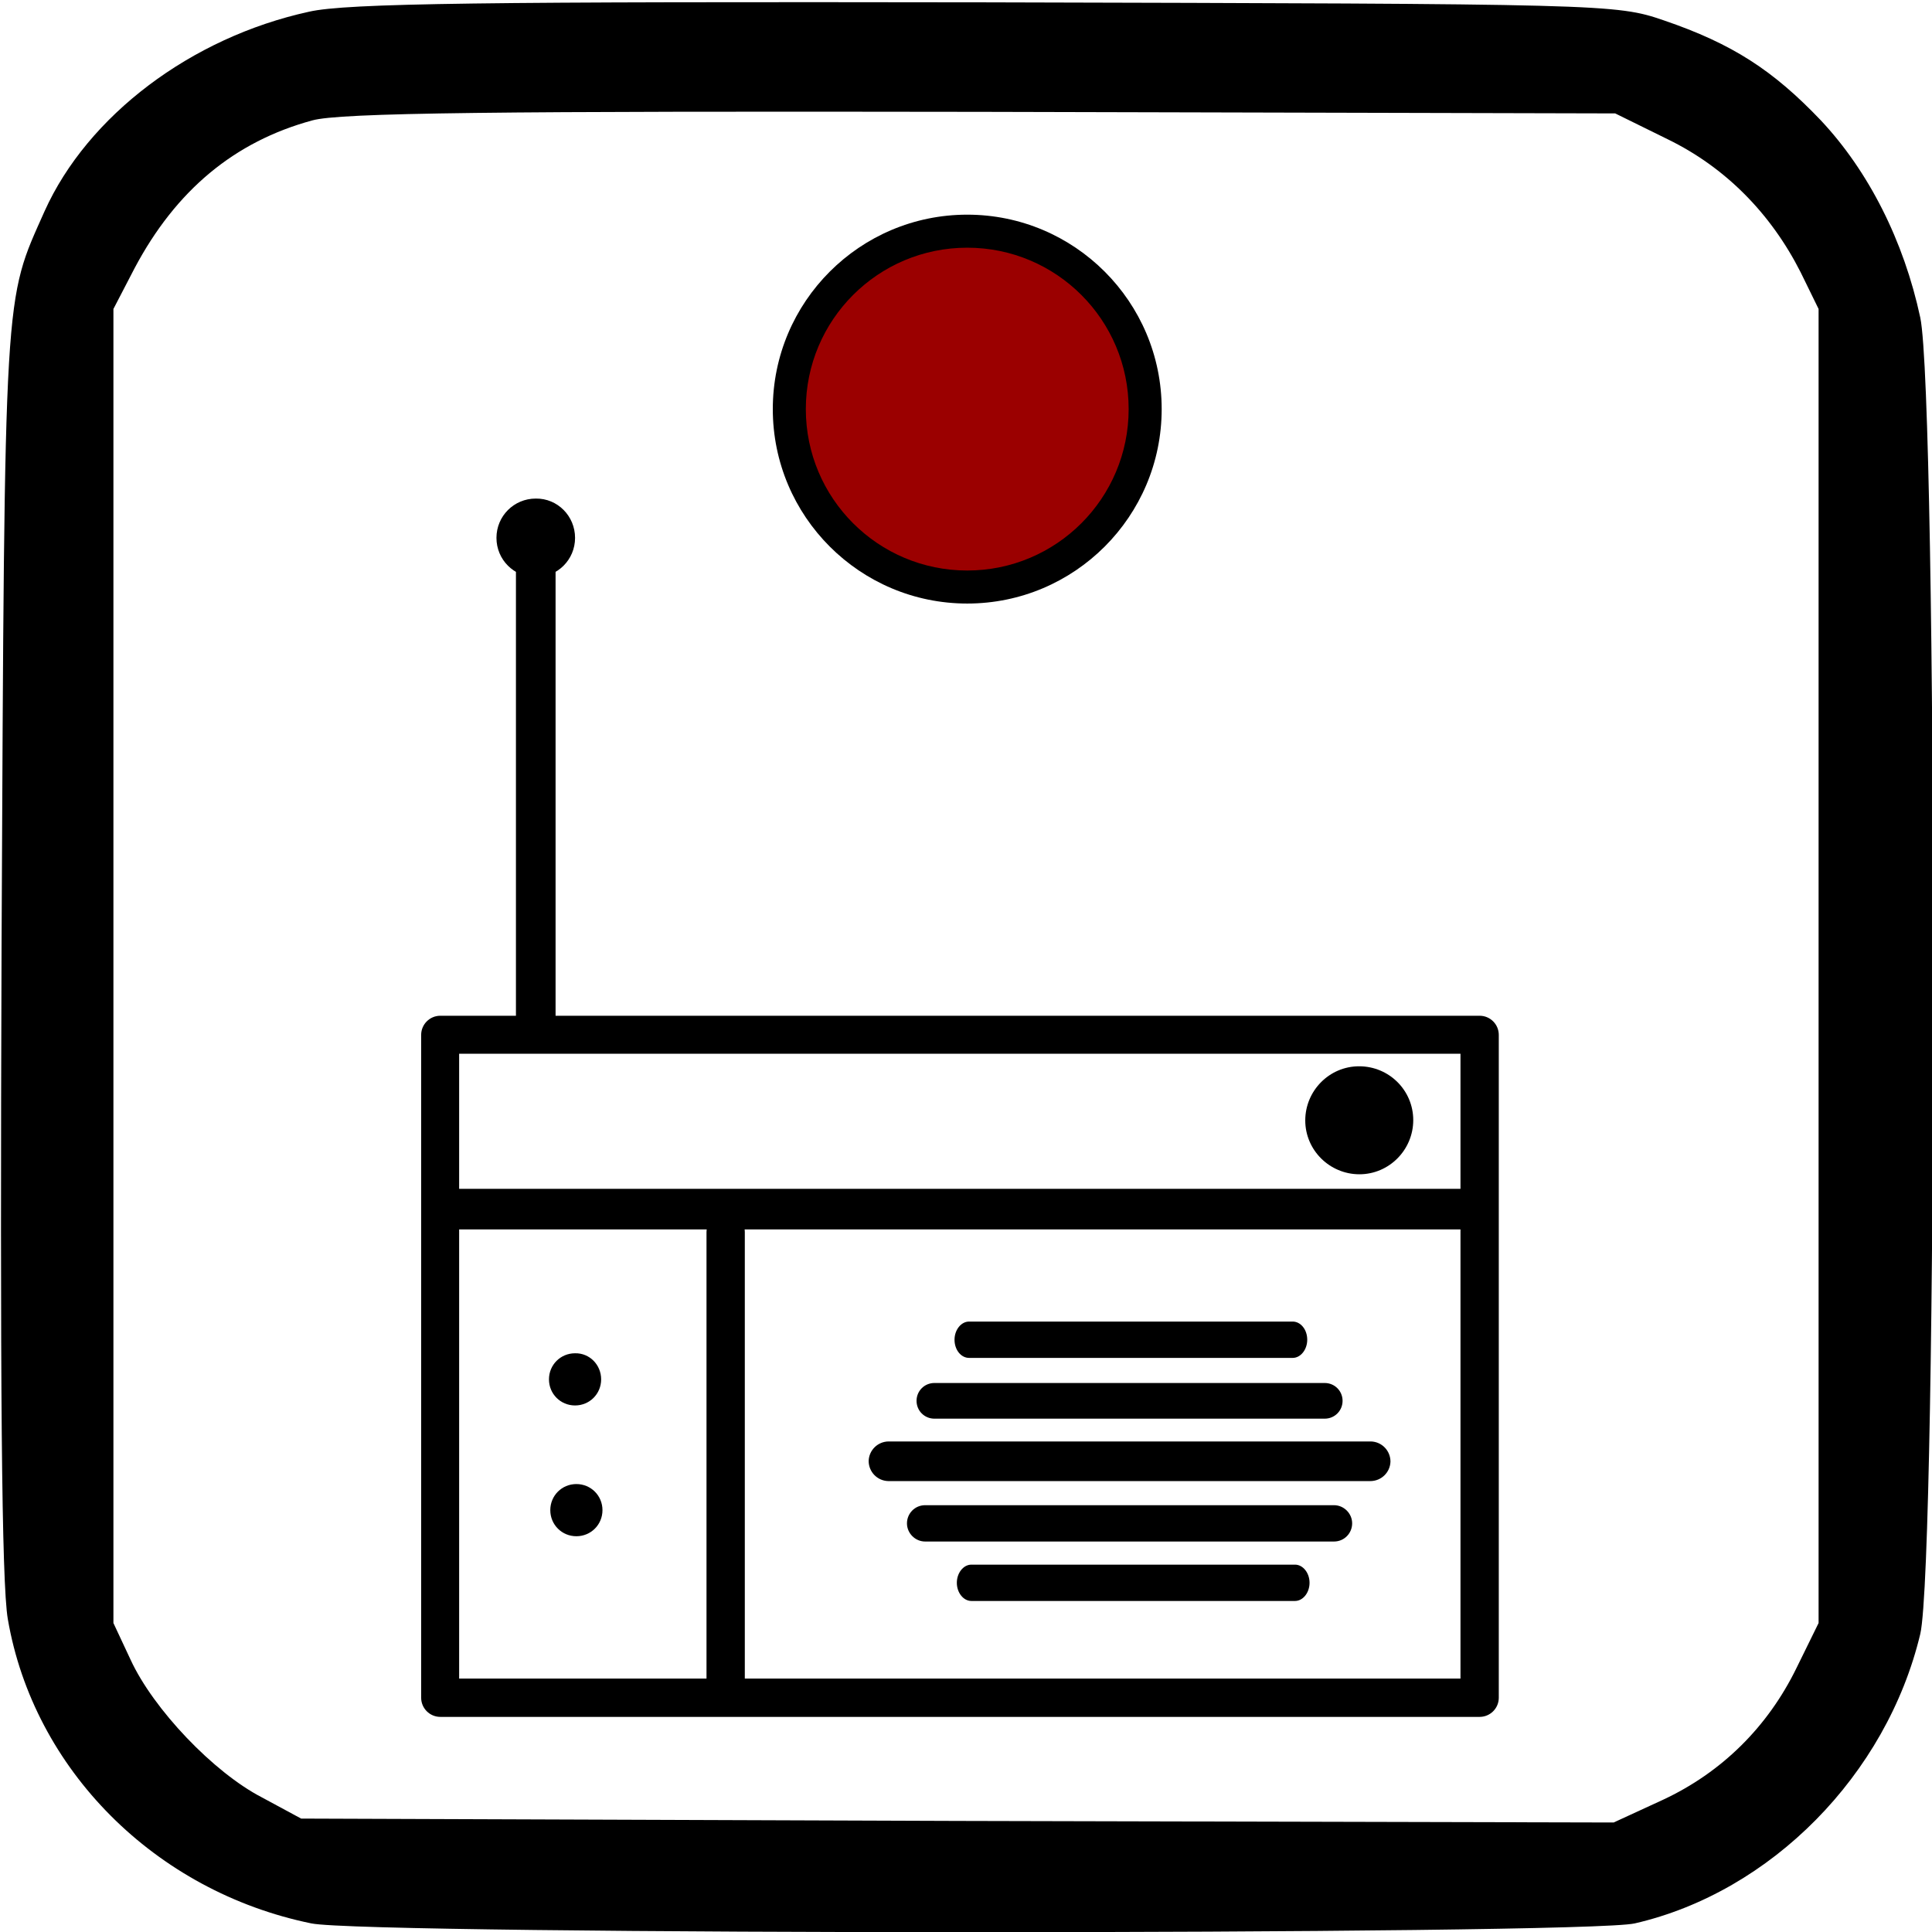
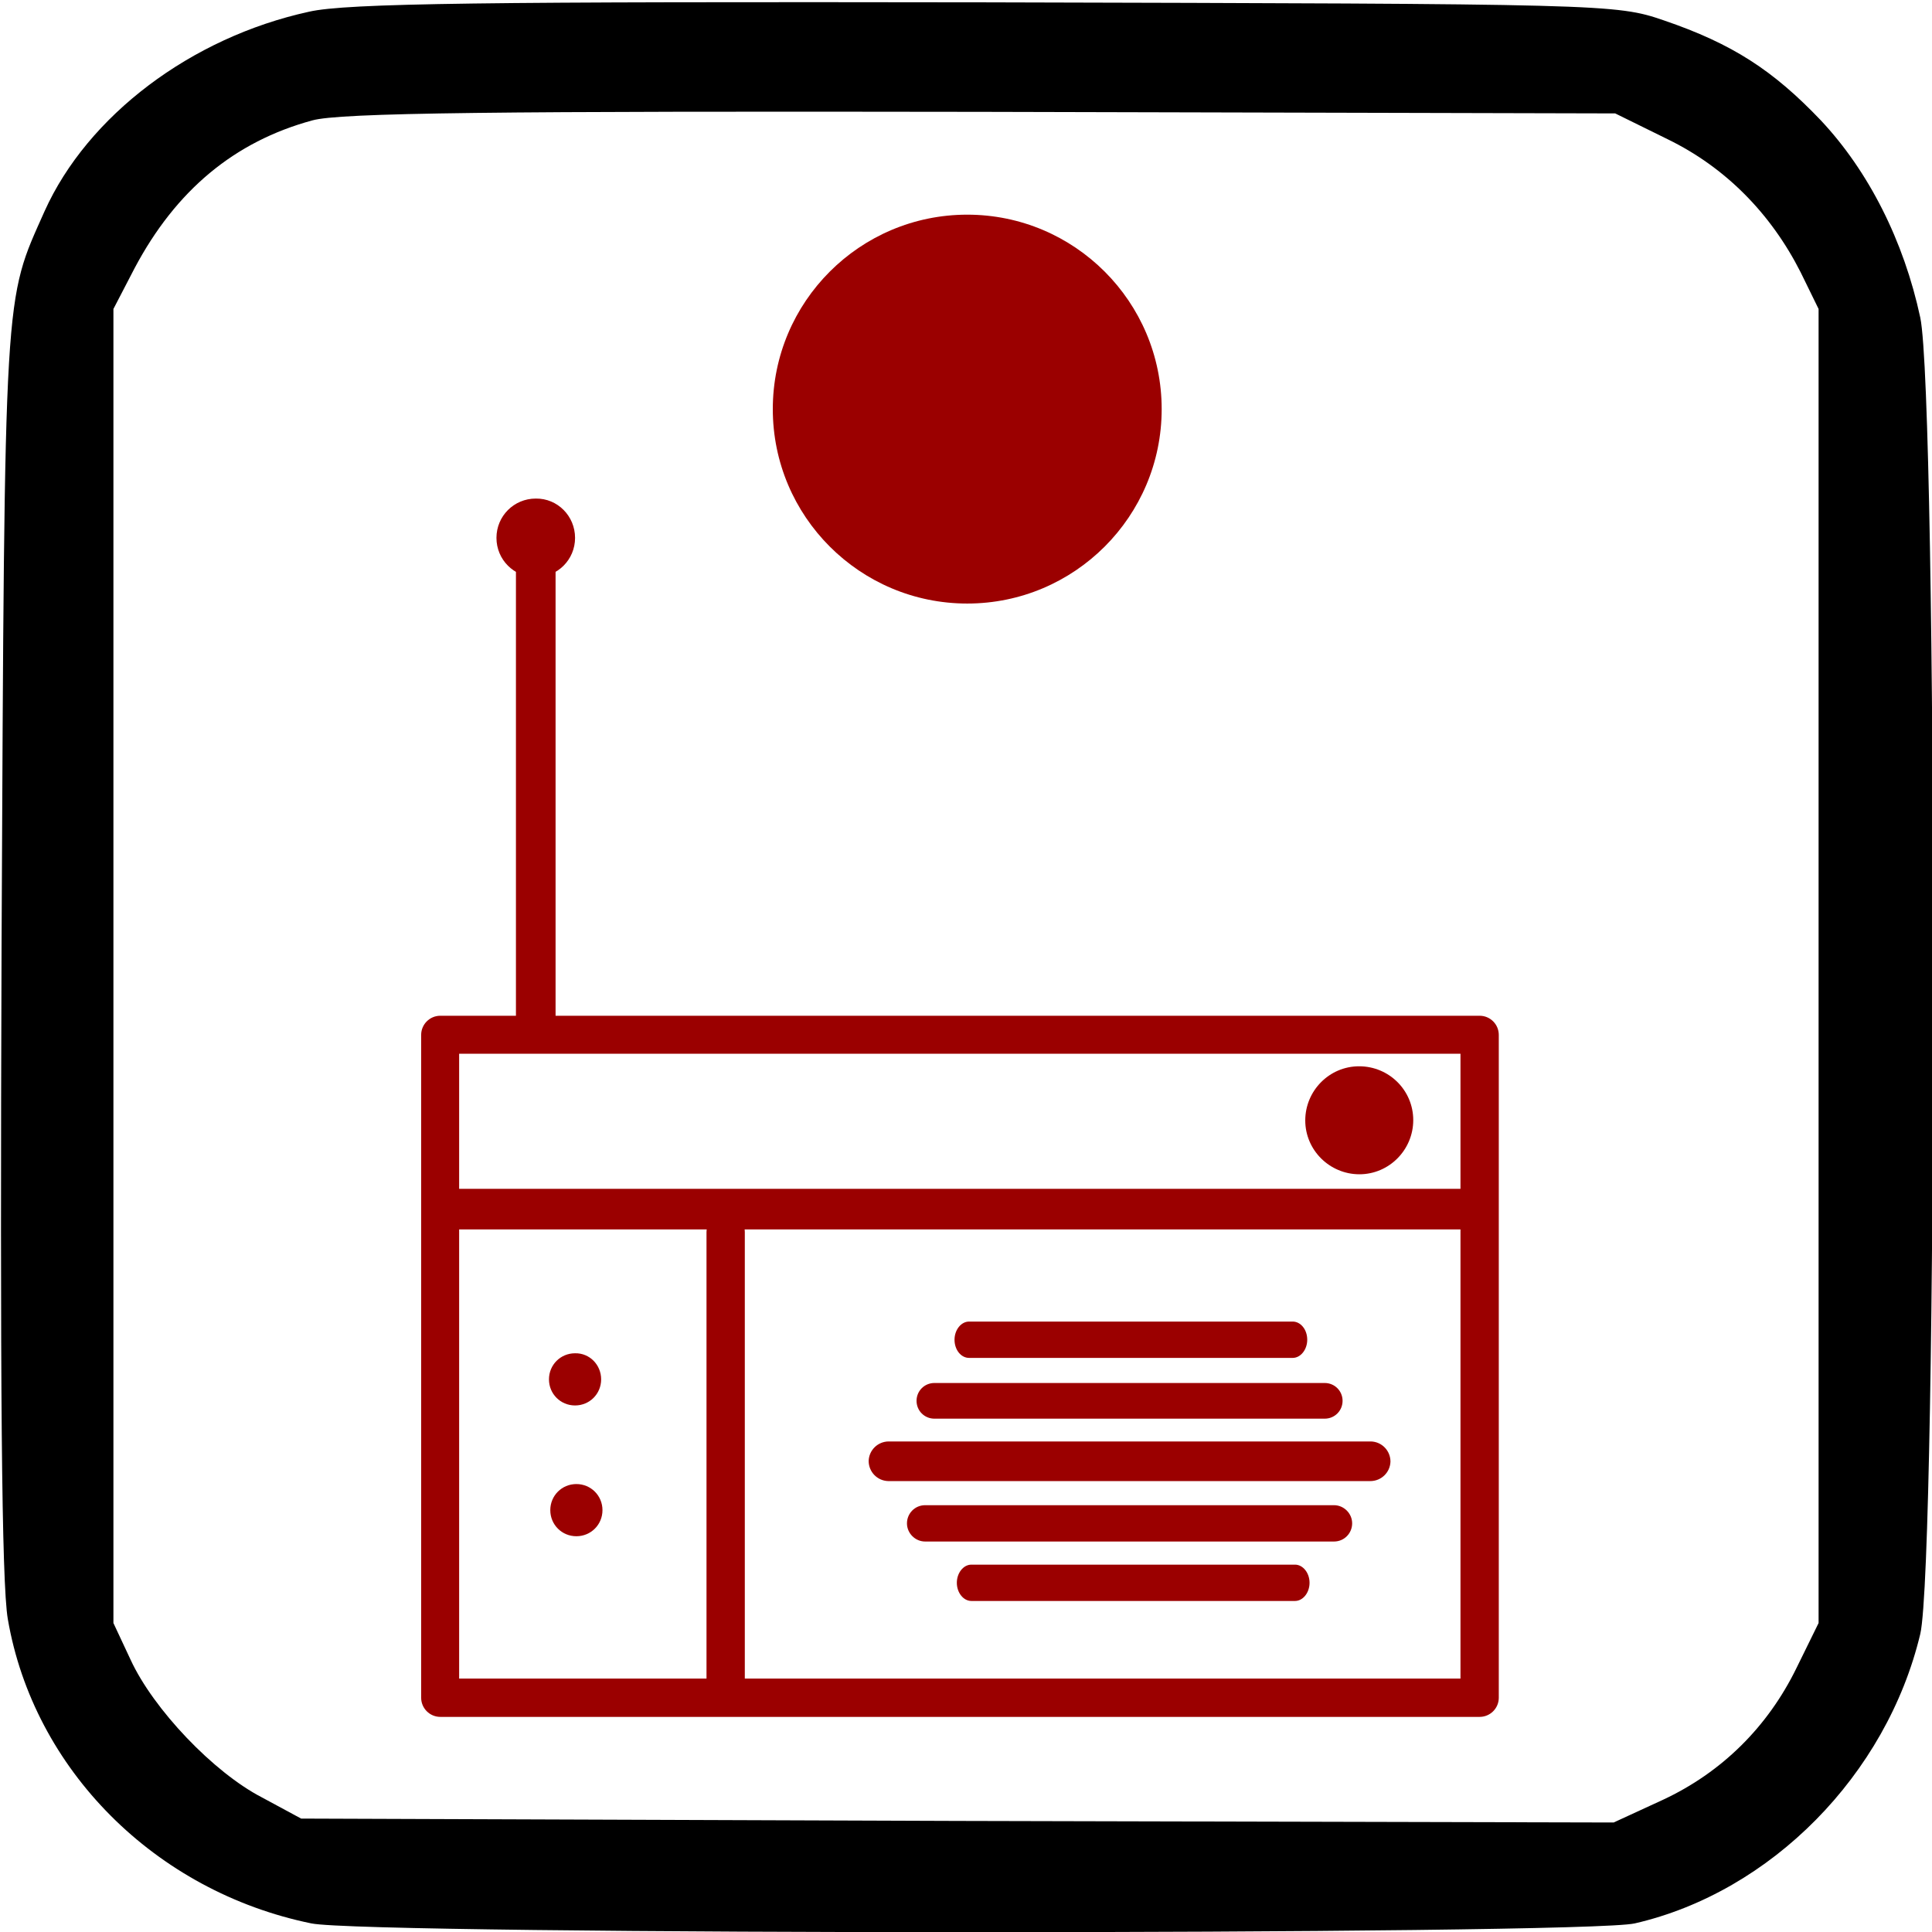
<svg xmlns="http://www.w3.org/2000/svg" version="1.1" id="svg2" x="0px" y="0px" viewBox="0 0 468 468" style="enable-background:new 0 0 468 468;" xml:space="preserve">
  <style type="text/css">
	.st0{fill:#9B0000;}
</style>
-   <g id="g6" transform="matrix(0.189474,0,0,-0.189474,0,468)">
+   <g id="g6" transform="matrix(0.189474,0,0,-0.189474,0,468)" fill="#000000">
    <g id="path8">
      <path d="M395,2455c-151-33-283-133-338-255c-52-117-51-88-55-940c-2-558,0-814,8-860C43,208,198,52,398,11c71-15,1628-15,1692,0    c174,40,322,190,365,370c22,94,22,1579,0,1683c-21,98-66,187-127,252c-61,64-113,98-201,128c-61,21-75,21-867,23    C620,2468,443,2466,395,2455z M2132,2292c74-36,132-95,170-170l23-47v-840V395l-28-57c-37-76-96-134-171-169l-63-29l-839,2l-839,3    l-50,27c-62,32-139,113-168,176l-22,47v840v840l27,52c53,100,128,162,227,189c35,10,236,12,856,11l810-2L2132,2292z" />
    </g>
  </g>
-   <g id="g4575" transform="matrix(0.8,0,0,0.8,46.5,89.01188)">
+   <g id="g4575" transform="matrix(0.8,0,0,0.8,46.5,89.01188)" fill="#9b0000">
    <g id="rect3052">
      <path d="M75.2,196.3c-3.2,0-5.8,2.6-5.8,5.8l0,0v200.7c0,3.2,2.6,5.8,5.8,5.8l0,0h314.7    c3.2,0,5.8-2.6,5.8-5.8V202.1c0-3.2-2.6-5.8-5.8-5.8H75.2z M80.9,207.8h303.2V397H80.9V207.8z" />
    </g>
    <g id="path3877">
      <path d="M211,325.2c-3.3,0-6,2.6-6.1,5.9c0,3.3,2.6,6,5.9,6.1c0.1,0,0.1,0,0.2,0h145.8    c3.3,0,6-2.6,6.1-5.9c0-3.3-2.6-6-5.9-6.1c-0.1,0-0.1,0-0.2,0H211z" />
    </g>
    <g id="path3877-1">
      <path d="M222,344.5c-3.1,0-5.5,2.5-5.5,5.5s2.5,5.5,5.5,5.5h123.8c3.1,0,5.5-2.5,5.5-5.5    s-2.5-5.5-5.5-5.5H222z" />
    </g>
    <g id="path3877-7">
      <path d="M224.8,307.5c-3,0-5.4,2.4-5.4,5.4s2.4,5.4,5.4,5.4l0,0H343c3,0,5.4-2.4,5.4-5.4    s-2.4-5.4-5.4-5.4H224.8z" />
    </g>
    <g id="path3877-4">
      <path d="M104,48.9c-3.3,0.1-6,2.8-5.9,6.1l0,0v145.8c0,3.3,2.6,6,5.9,6.1c3.3,0,6-2.6,6.1-5.9    c0-0.1,0-0.1,0-0.2V55c0.1-3.3-2.6-6-5.9-6.1C104.2,48.9,104.1,48.9,104,48.9z" />
    </g>
    <g id="path3922">
      <path d="M116,51.6c0,6.6-5.3,11.9-11.9,11.9s-11.9-5.3-11.9-11.9l0,0c0-6.6,5.3-11.9,11.9-11.9    C110.7,39.6,116,45,116,51.6C116,51.5,116,51.6,116,51.6z" />
    </g>
    <g id="path3877-4-0">
      <path d="M161.5,256c-3.2,0.1-5.7,2.7-5.7,5.9v135.7c-0.2,3.2,2.3,5.9,5.5,6.1s5.9-2.3,6.1-5.5    c0-0.2,0-0.4,0-0.6V261.8c0-3.2-2.5-5.8-5.7-5.9C161.6,256,161.6,256,161.5,256z" />
    </g>
    <g id="path3877-4-0-9">
      <path d="M76.2,248.7V261H385v-12.3C385.1,248.7,76.2,248.7,76.2,248.7z" />
    </g>
    <g id="path3922-4">
      <path d="M369.8,227.9c0,9-7.3,16.4-16.3,16.4s-16.4-7.3-16.4-16.3l0,0c0-9,7.3-16.4,16.3-16.4    C362.5,211.6,369.8,218.9,369.8,227.9L369.8,227.9z" />
    </g>
    <g id="path3922-8">
      <path d="M123.9,306.4c0,4.4-3.5,7.9-7.9,7.9s-7.9-3.5-7.9-7.9l0,0c0-4.4,3.5-7.9,7.9-7.9    C120.4,298.4,123.9,302,123.9,306.4L123.9,306.4z" />
    </g>
    <g id="path3922-8-8">
      <path d="M124.3,346c0,4.4-3.5,7.9-7.9,7.9s-7.9-3.5-7.9-7.9l0,0c0-4.4,3.5-7.9,7.9-7.9    S124.3,341.6,124.3,346L124.3,346z" />
    </g>
    <g id="path3877-1-1">
      <path d="M236,362.5c-2.4,0-4.4,2.5-4.4,5.5s2,5.5,4.4,5.5l0,0h98c2.4,0,4.4-2.5,4.4-5.5    s-2-5.5-4.4-5.5H236z" />
    </g>
    <g id="path3877-1-1-7">
      <path d="M235.3,288.9c-2.4,0-4.4,2.5-4.4,5.5c0,3.1,2,5.5,4.4,5.5l0,0h98c2.4,0,4.4-2.5,4.4-5.5    c0-3.1-2-5.5-4.4-5.5H235.3L235.3,288.9z" />
    </g>
  </g>
-   <g>
+   <g fill="#9b0000">
    <circle class="st0" cx="234.3" cy="99.1" r="43.1" />
    <path d="M234.3,146.2c-26,0-47.1-21.1-47.1-47.1c0-26,21.1-47.1,47.1-47.1c26,0,47.1,21.1,47.1,47.1   C281.4,125.1,260.3,146.2,234.3,146.2z M234.3,60c-21.6,0-39.1,17.5-39.1,39.1c0,21.6,17.5,39.1,39.1,39.1   c21.6,0,39.1-17.5,39.1-39.1C273.4,77.5,255.9,60,234.3,60z" />
  </g>
</svg>
